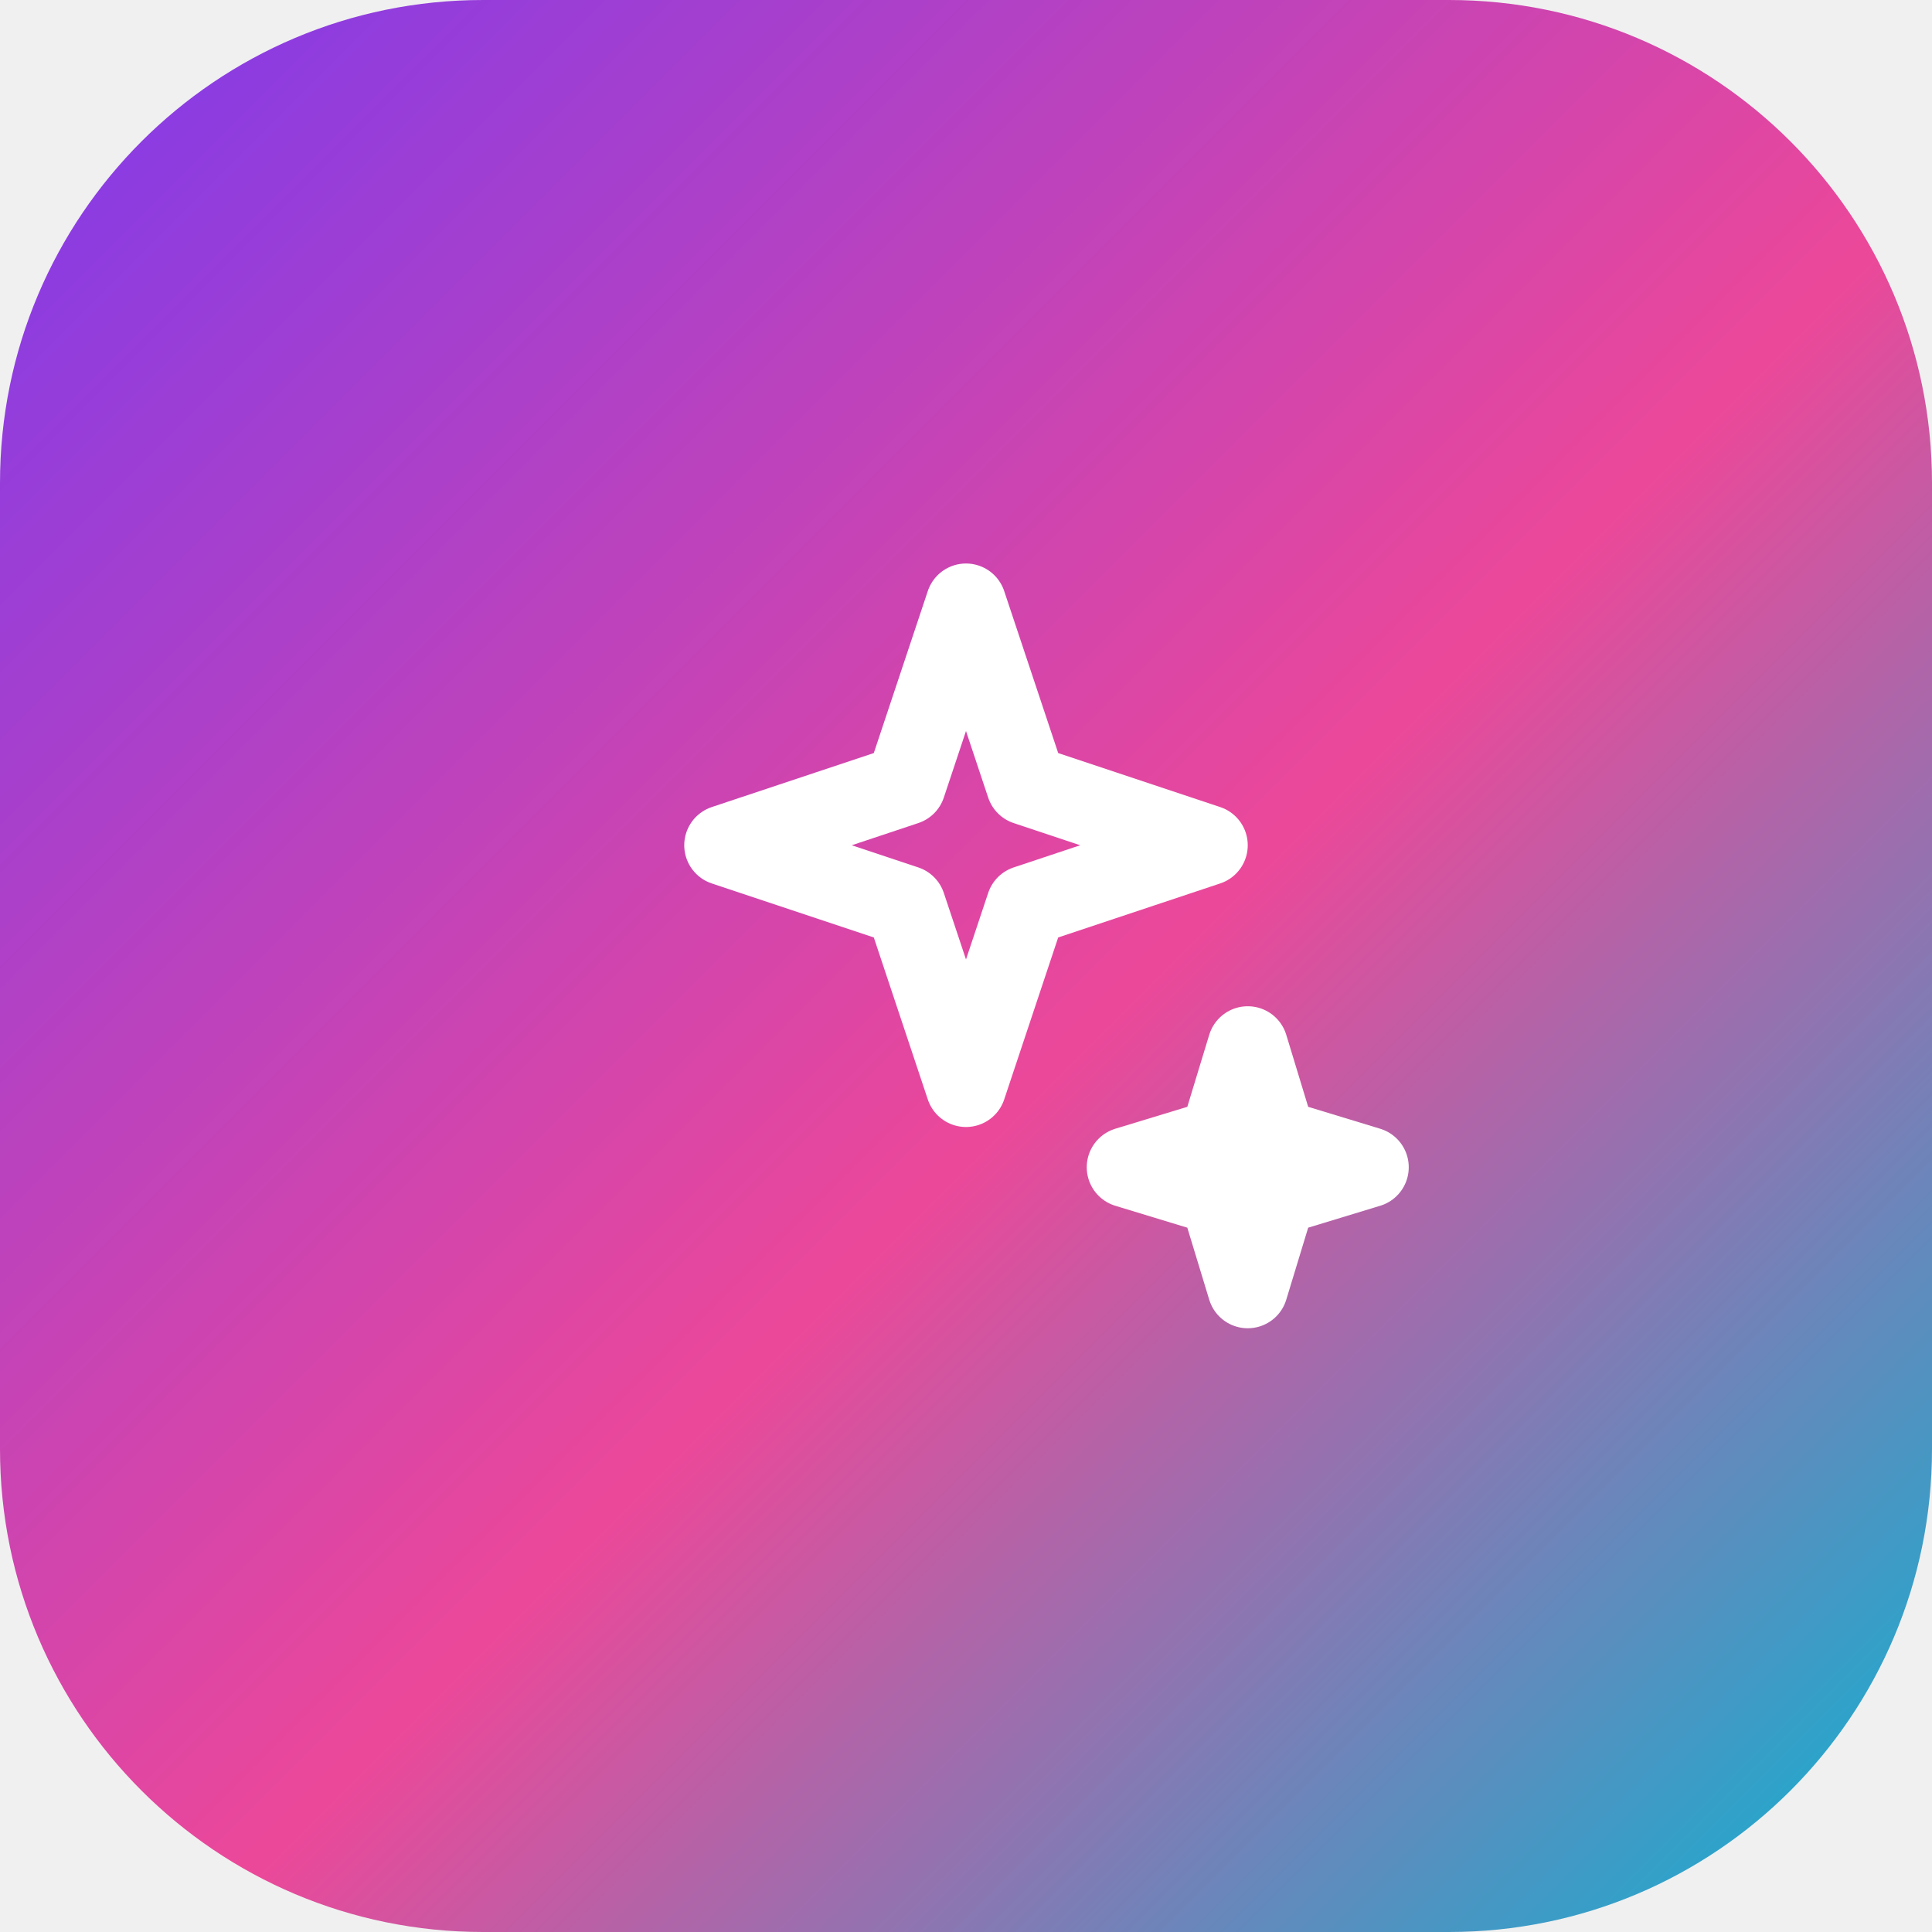
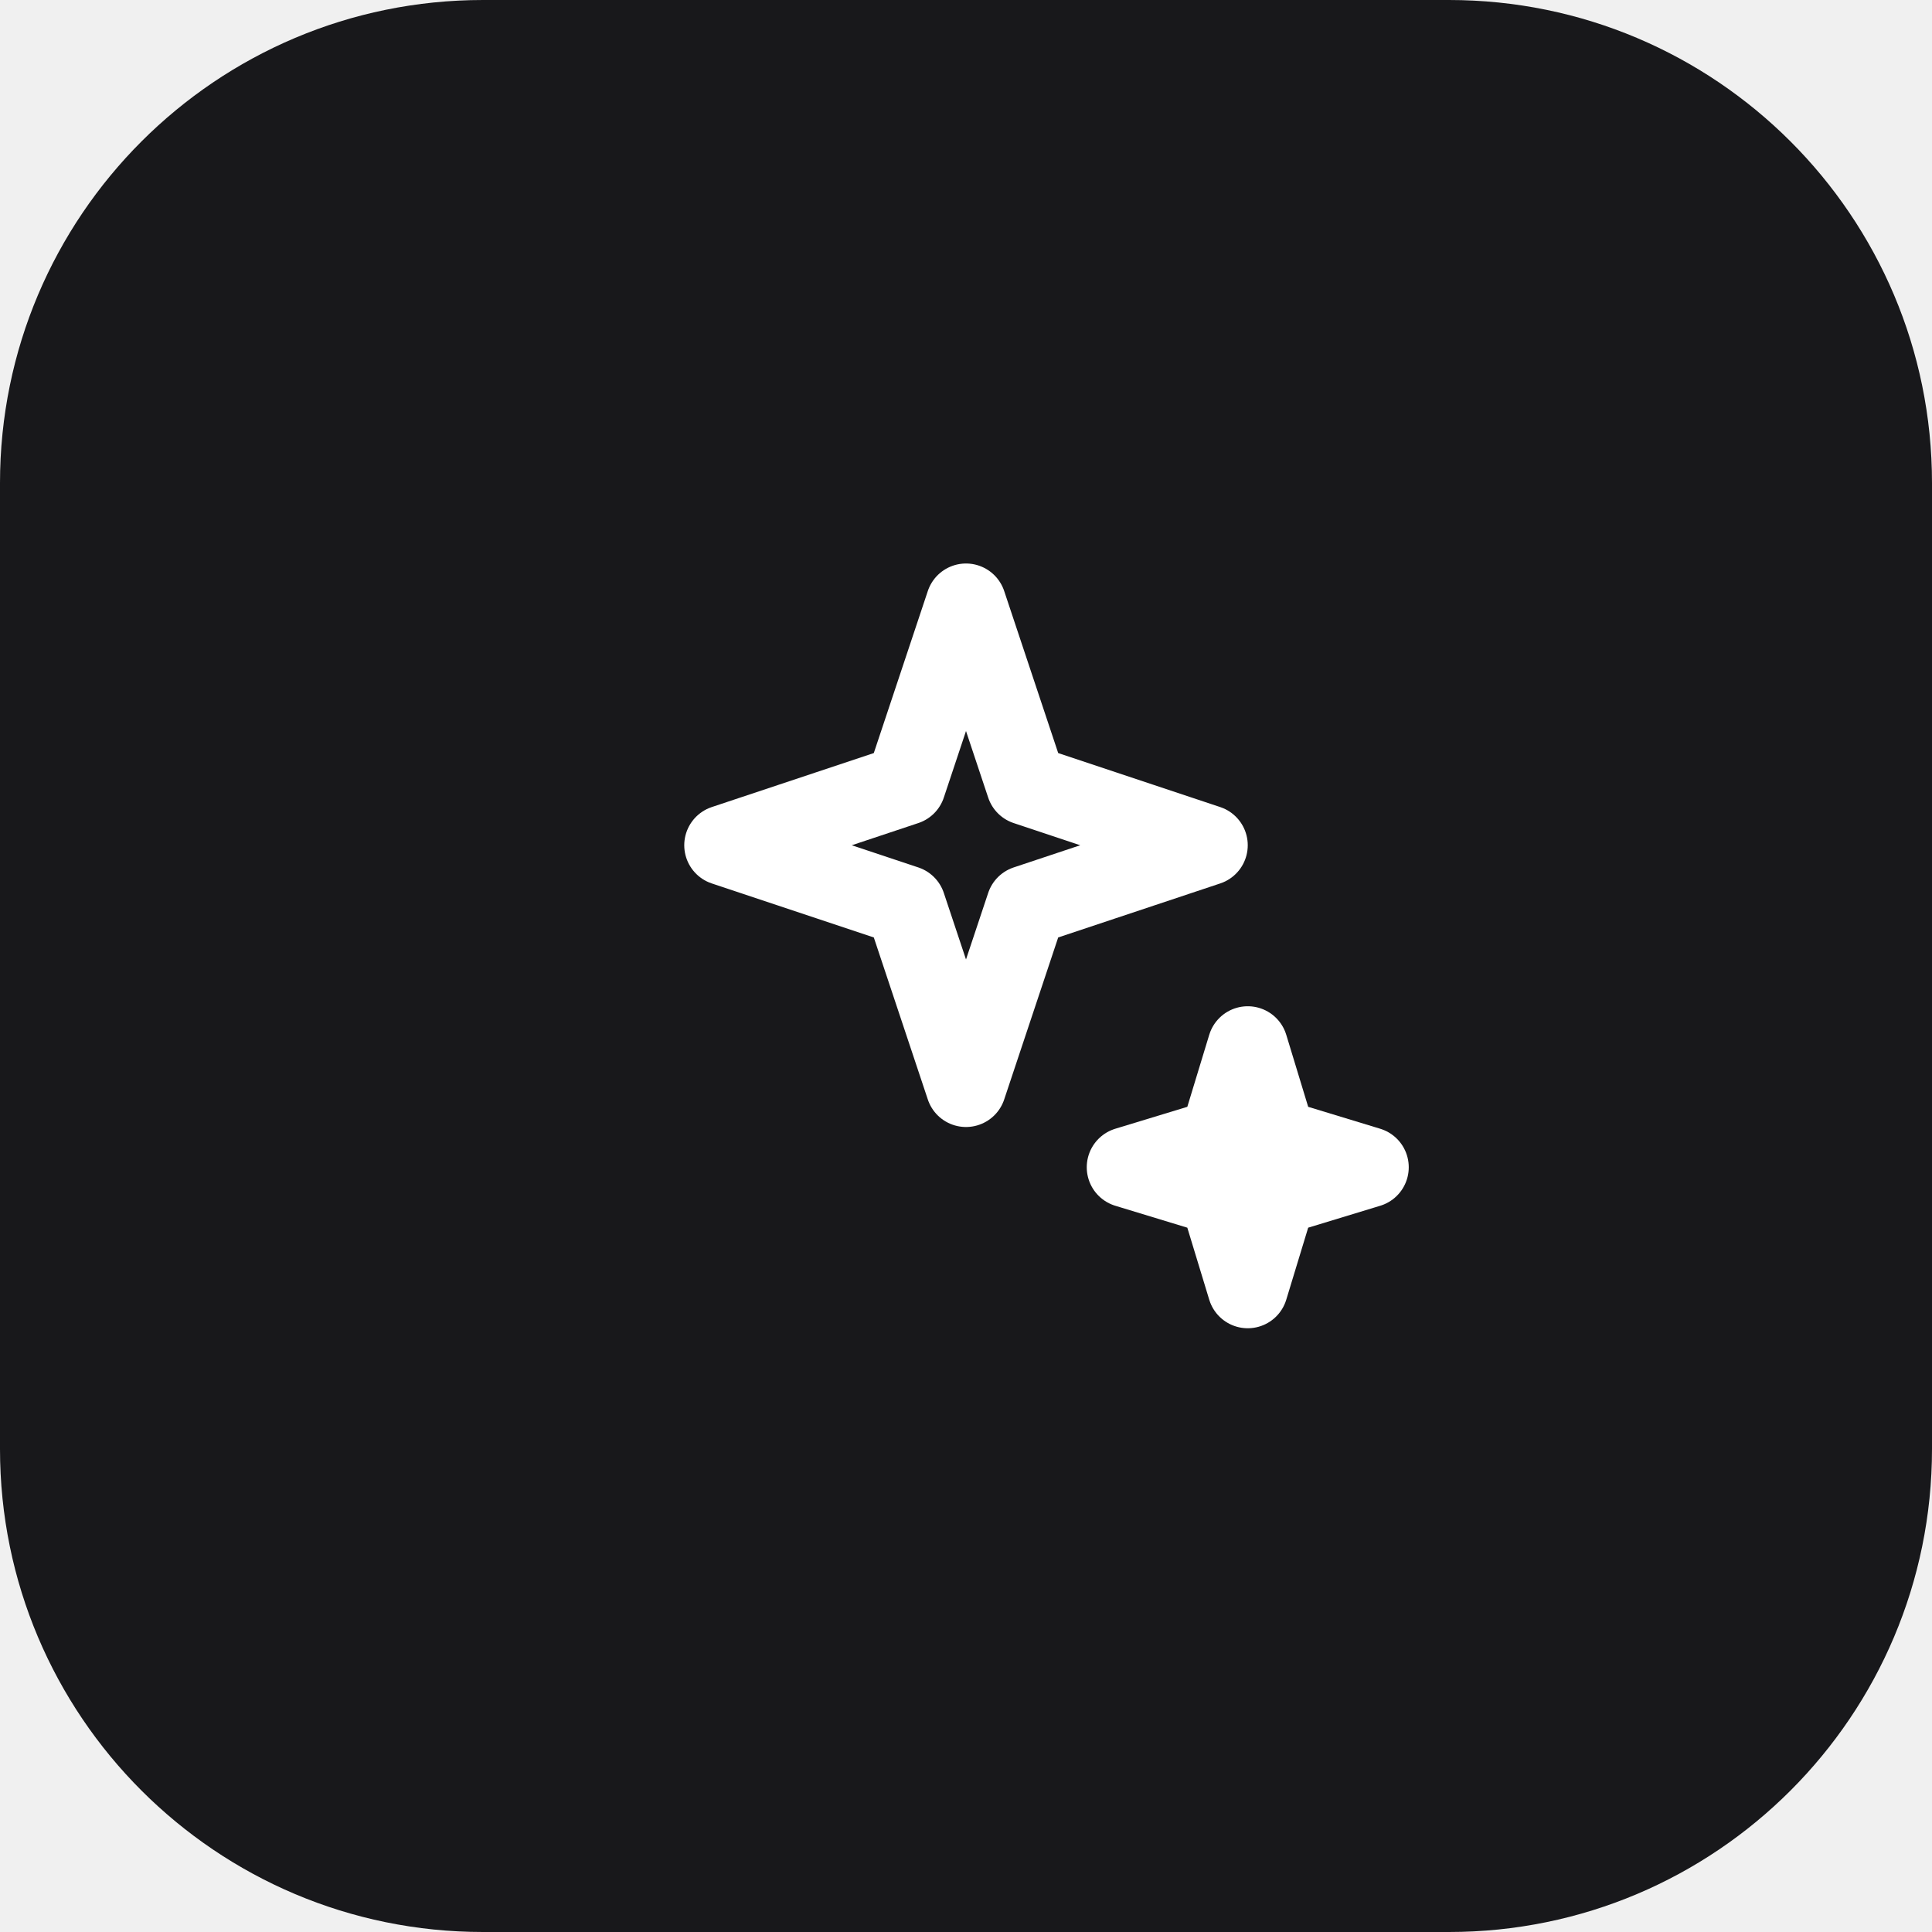
<svg xmlns="http://www.w3.org/2000/svg" viewBox="0 0 64 64">
-   <defs>
-     <linearGradient id="g" x1="0" y1="0" x2="1" y2="1">
-       <stop offset="0%" stop-color="#7C3AED" />
-       <stop offset="55%" stop-color="#EC4899" />
-       <stop offset="100%" stop-color="#06B6D4" />
-     </linearGradient>
-   </defs>
-   <rect x="0" y="0" width="64" height="64" rx="16" fill="url(#g)" />
+   <rect x="0" y="0" width="64" height="64" rx="16" fill="#18181B" />
  <g transform="translate(16, 16) scale(1.333333)" fill="none" stroke="#ffffff" stroke-width="2" stroke-linecap="round" stroke-linejoin="round">
    <path d="M12 3l1.5 4.5L18 9l-4.5 1.5L12 15l-1.5-4.5L6 9l4.5-1.5z" />
    <path d="M19 14l.7 2.3L22 17l-2.3.7L19 20l-.7-2.3L16 17l2.3-.7z" />
  </g>
</svg>
